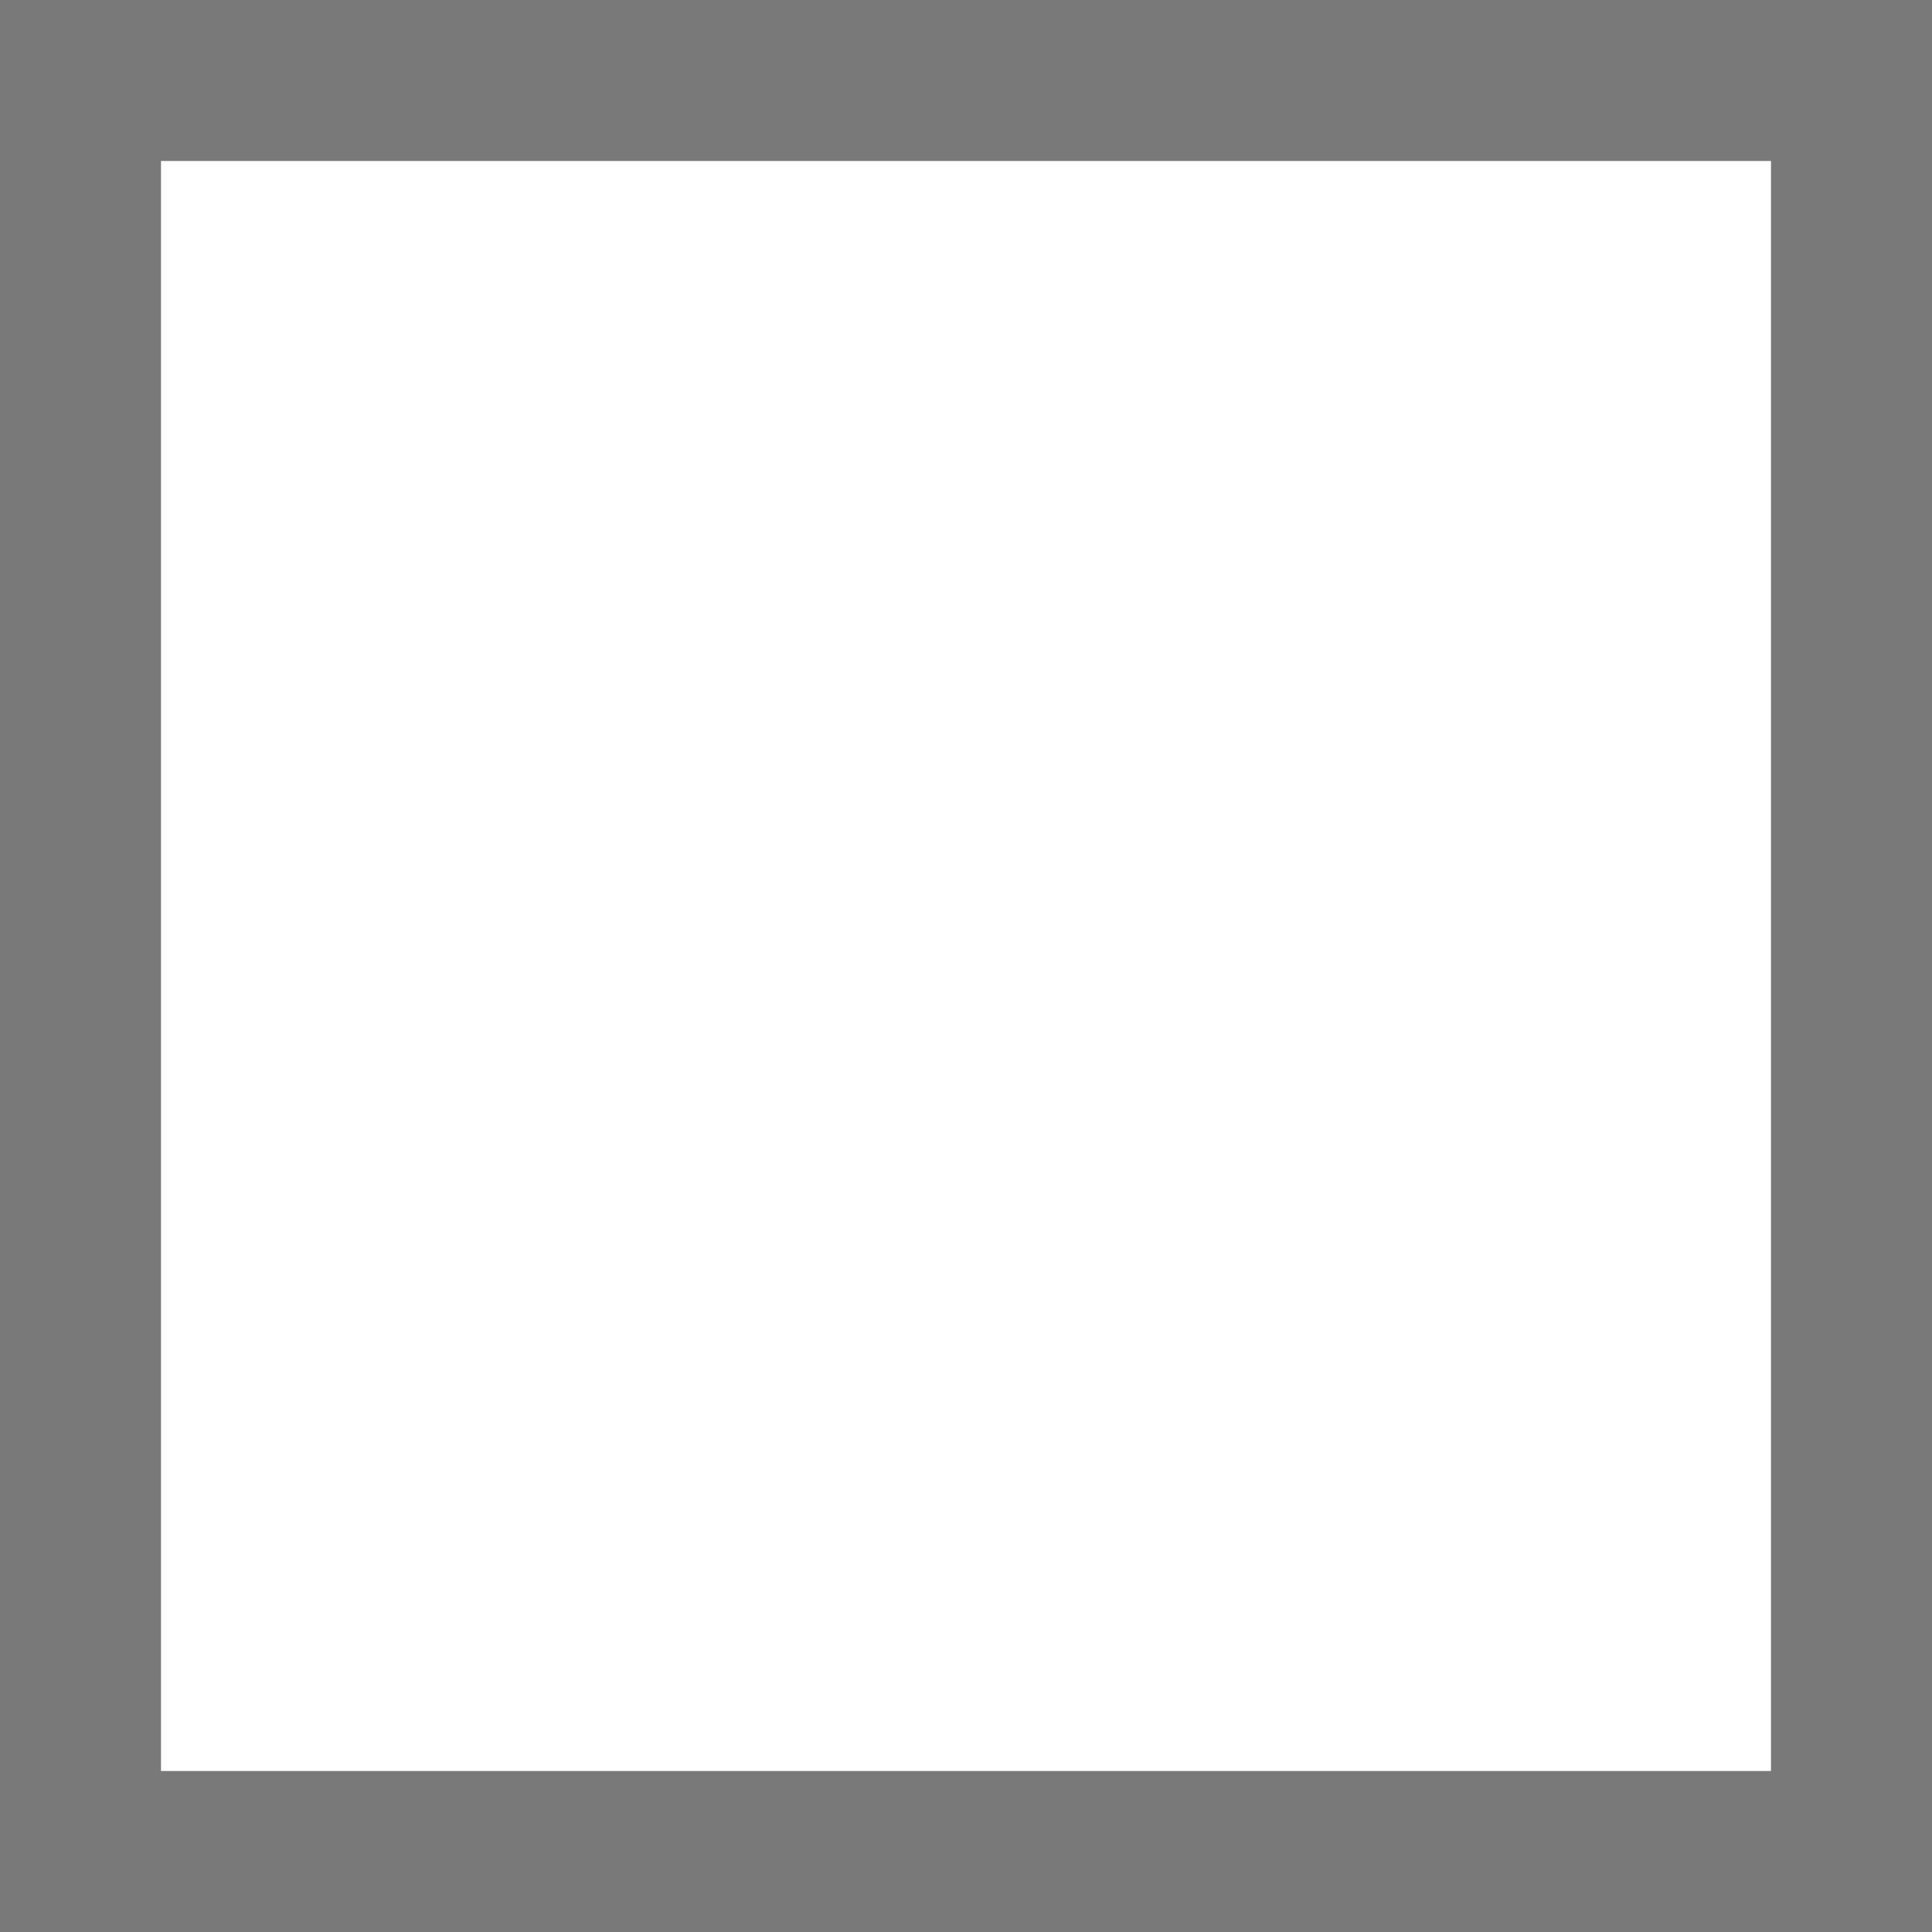
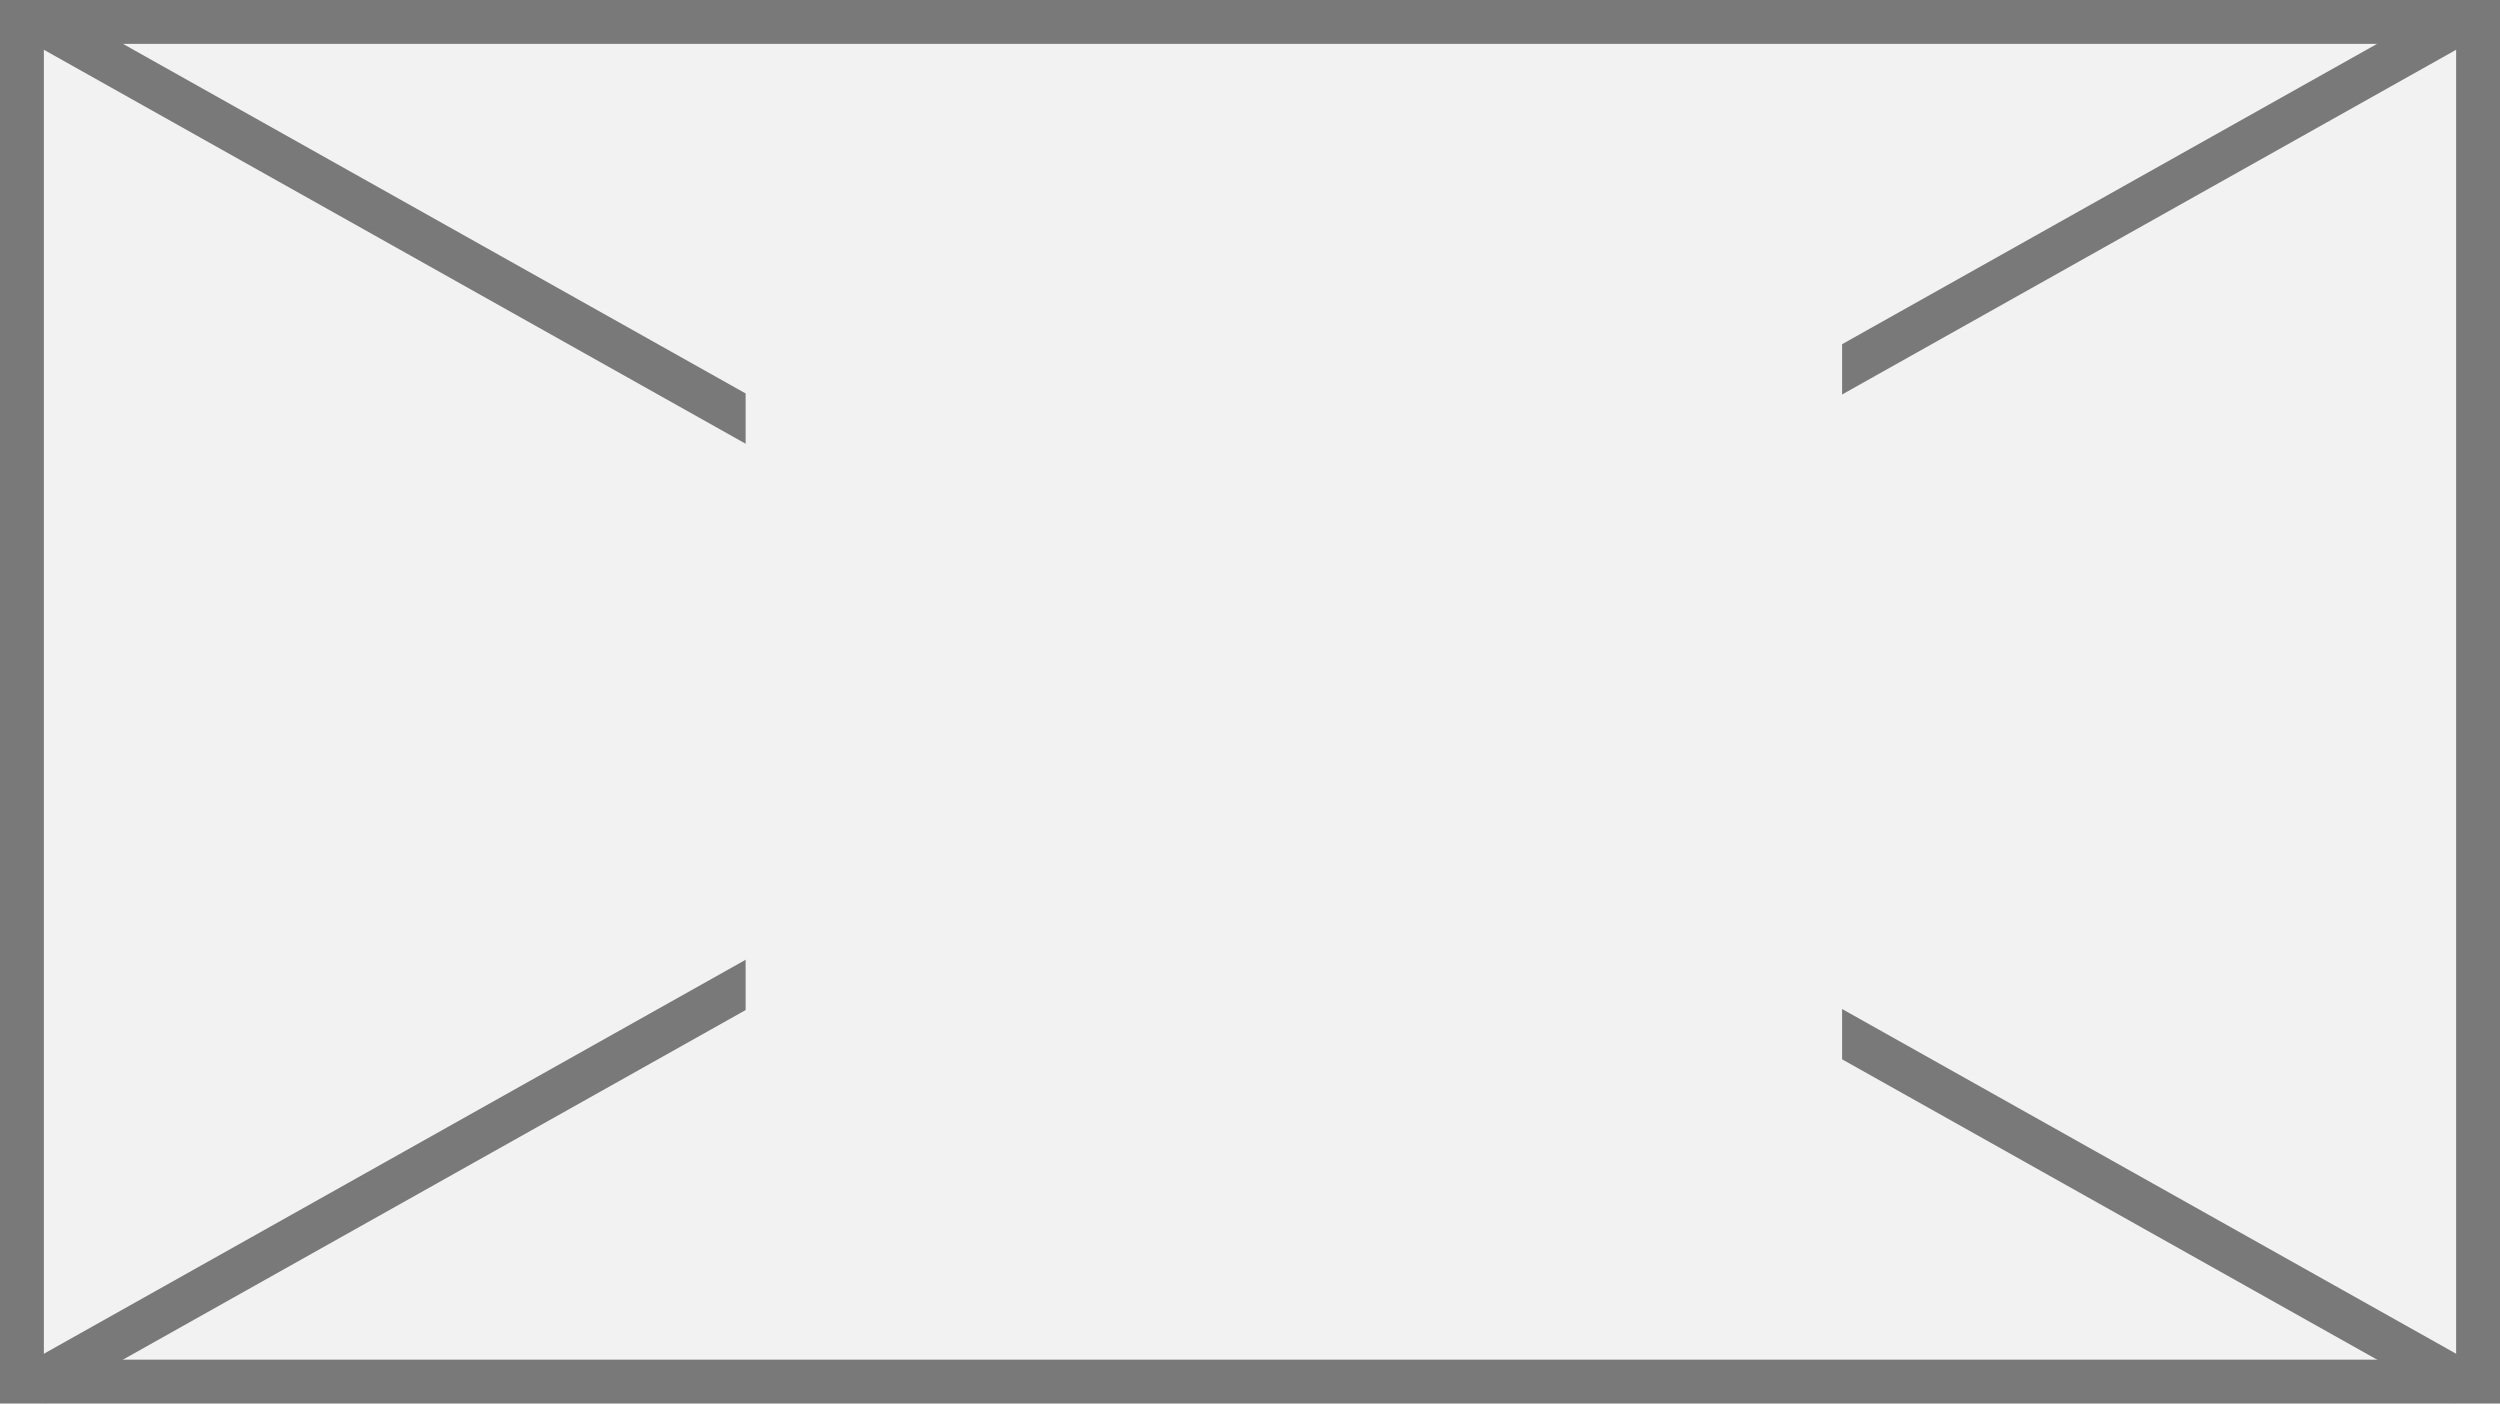
- <svg xmlns="http://www.w3.org/2000/svg" version="1.1" width="12px" height="12px" viewBox="431 334  12 12">
-   <path d="M 431.5 334.5  L 442.5 334.5  L 442.5 345.5  L 431.5 345.5  L 431.5 334.5  Z " fill-rule="nonzero" fill="#ffffff" stroke="none" />
-   <path d="M 431.5 334.5  L 442.5 334.5  L 442.5 345.5  L 431.5 345.5  L 431.5 334.5  Z " stroke-width="1" stroke="#797979" fill="none" />
+ <svg xmlns="http://www.w3.org/2000/svg" version="1.1" width="57px" height="32px">
+   <defs>
+     <mask fill="white" id="clip1497">
+       <path d="M 45 21  L 70 21  L 70 40  L 45 40  Z M 28 14  L 85 14  L 85 46  L 28 46  Z " fill-rule="evenodd" />
+     </mask>
+   </defs>
+   <g transform="matrix(1 0 0 1 -28 -14 )">
+     <path d="M 28.5 14.5  L 84.5 14.5  L 84.5 45.5  L 28.5 45.5  L 28.5 14.5  Z " fill-rule="nonzero" fill="#f2f2f2" stroke="none" />
+     <path d="M 28.5 14.5  L 84.5 14.5  L 84.5 45.5  L 28.5 45.5  L 28.5 14.5  Z " stroke-width="1" stroke="#797979" fill="none" />
+     <path d="M 28.777 14.436  L 84.223 45.564  M 84.223 14.436  L 28.777 45.564  " stroke-width="1" stroke="#797979" fill="none" mask="url(#clip1497)" />
+   </g>
</svg>
